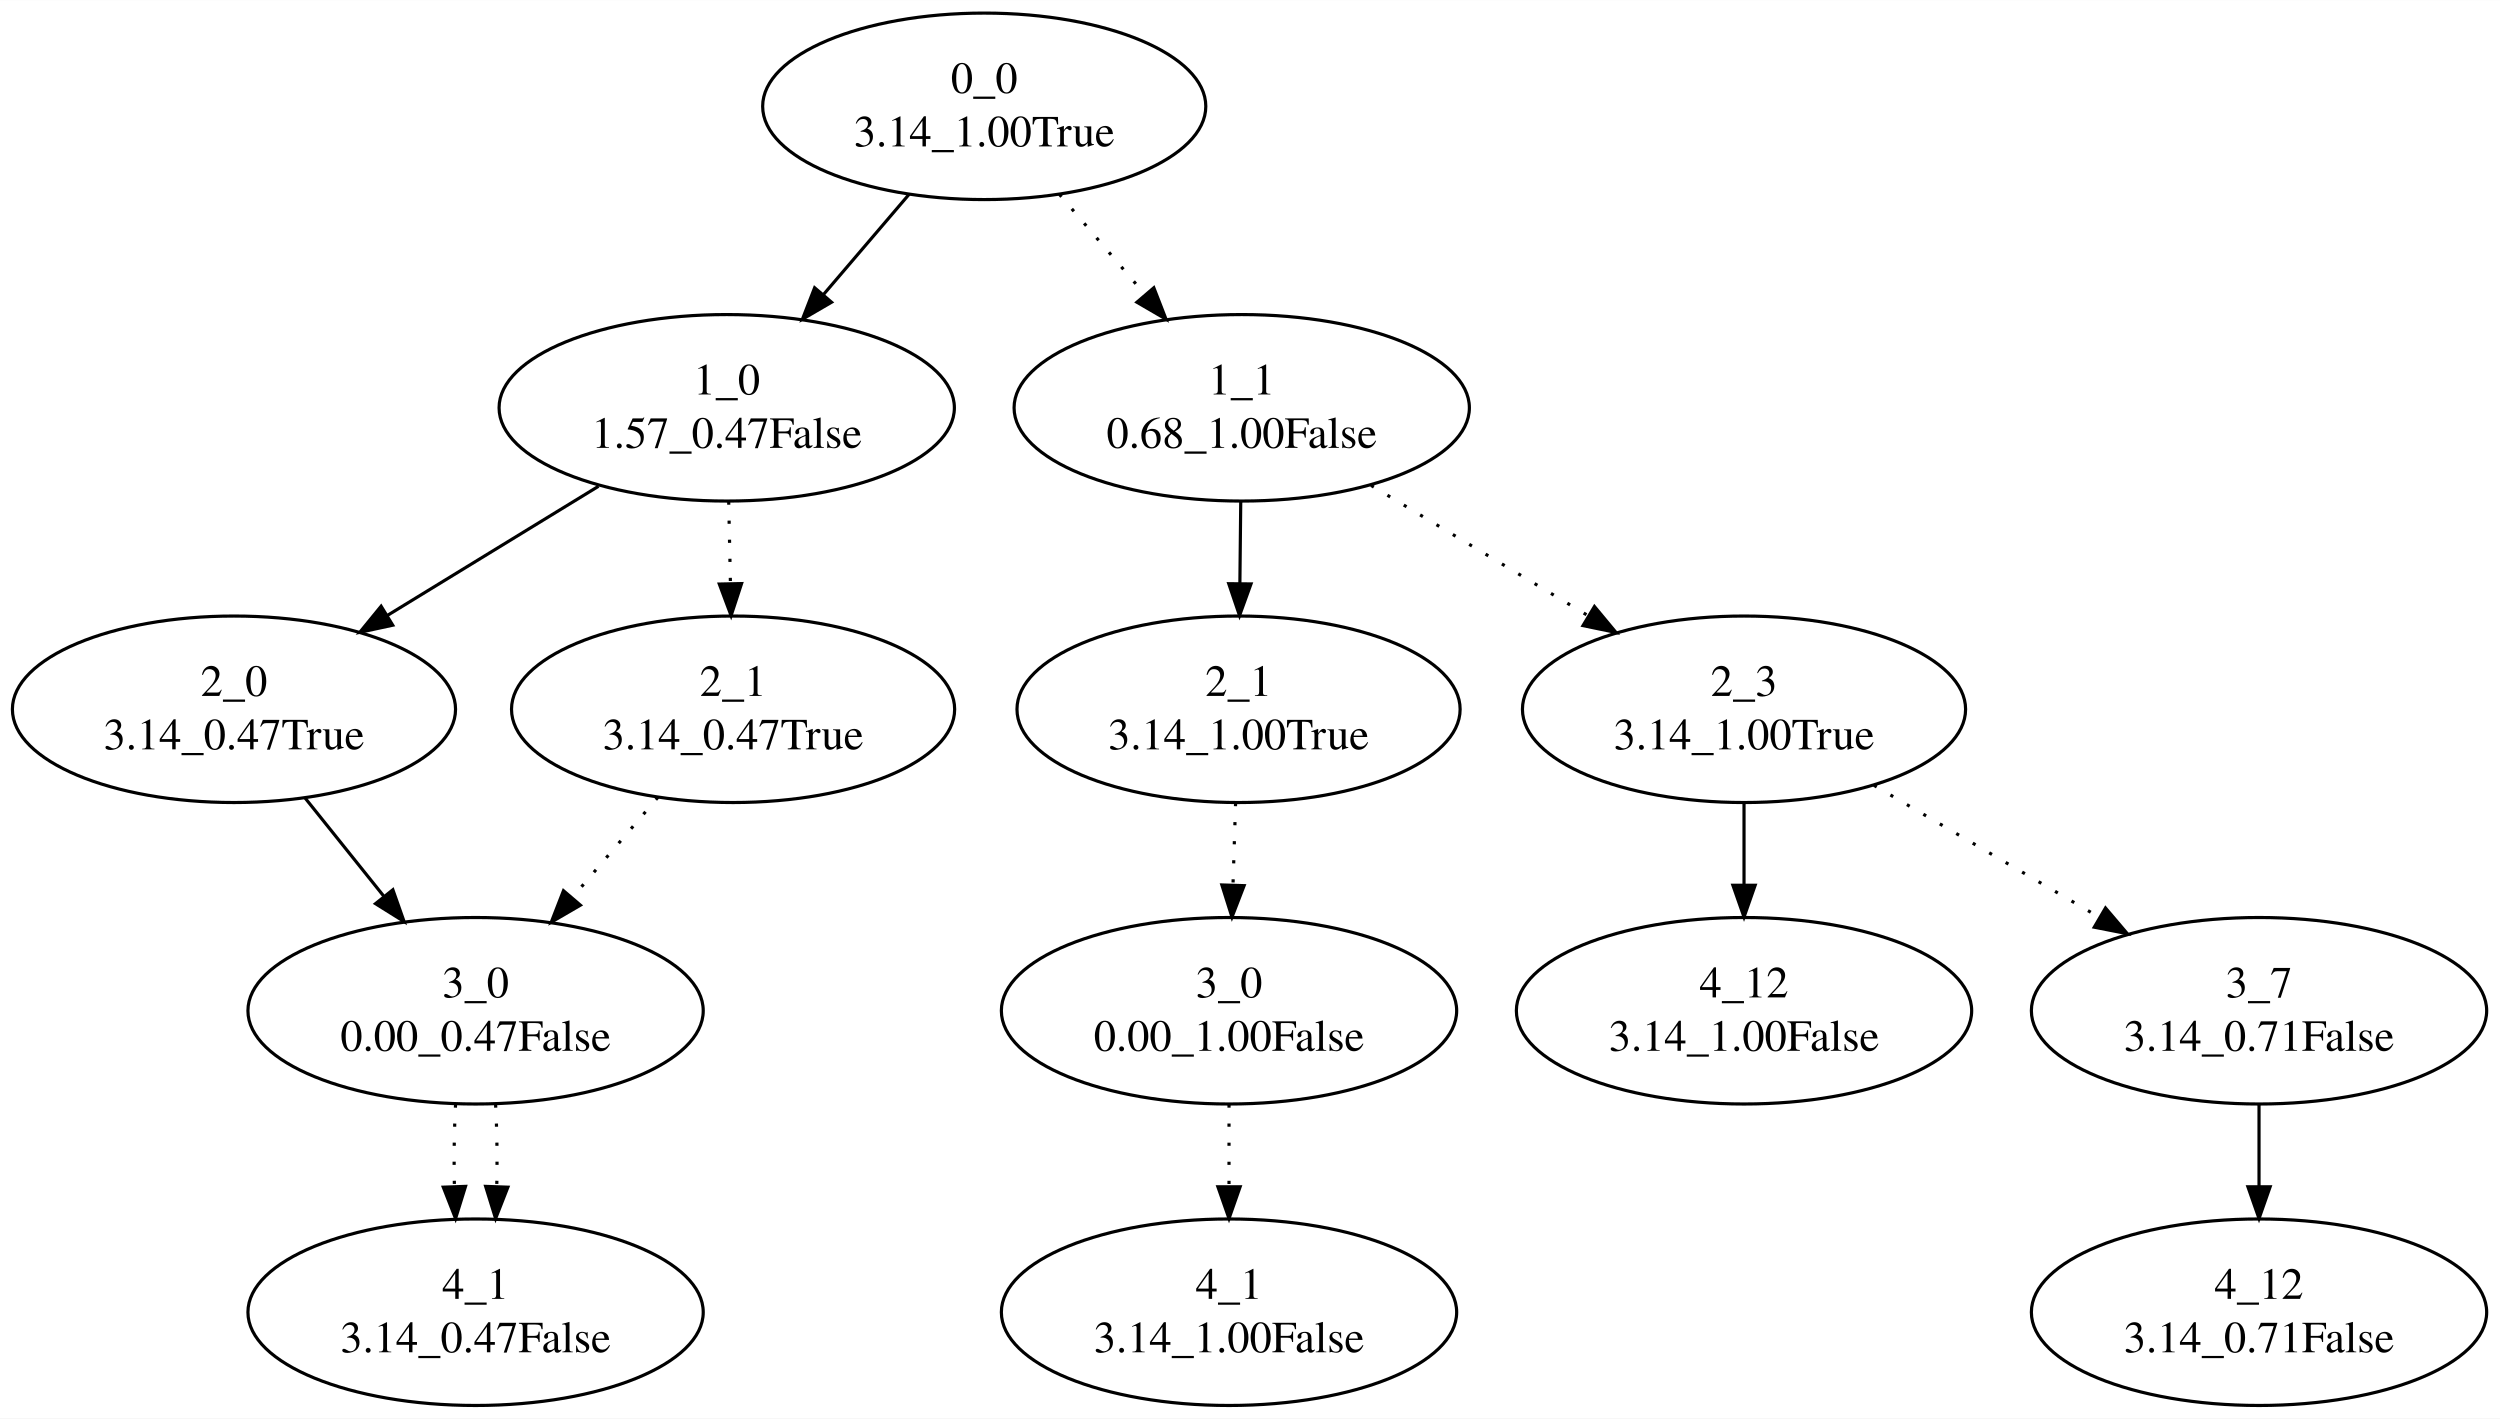
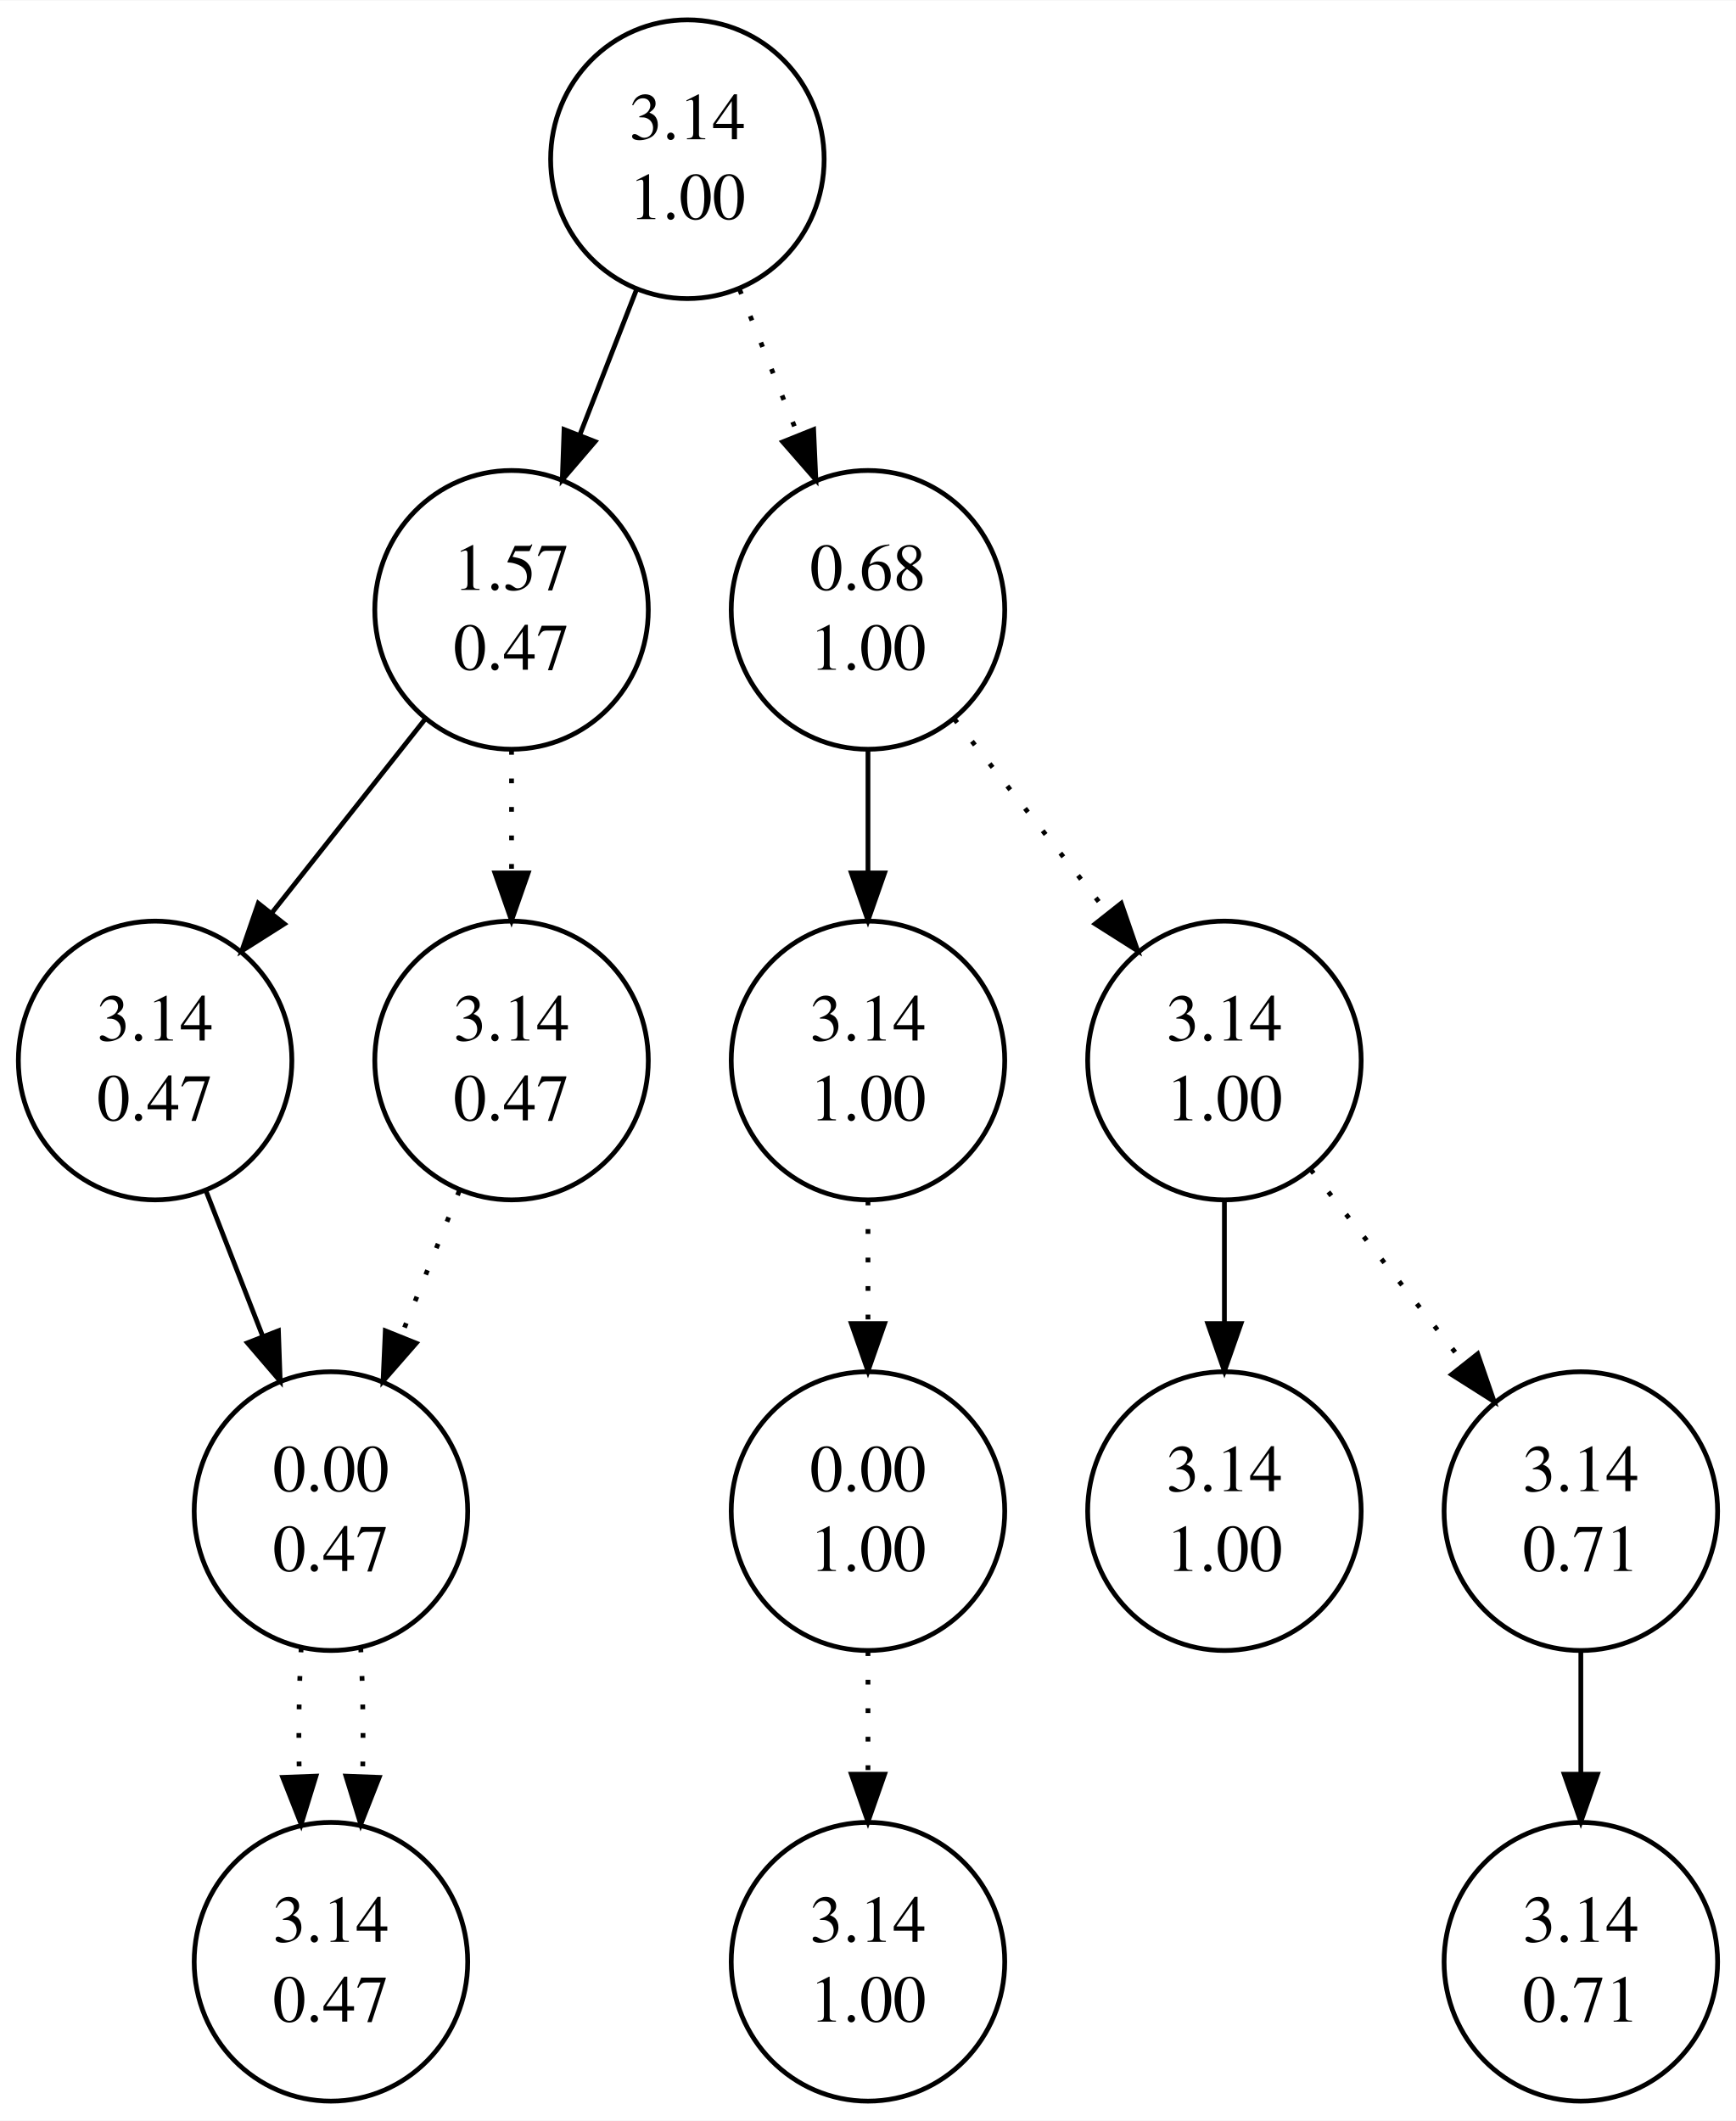
- <svg xmlns="http://www.w3.org/2000/svg" width="786pt" height="446pt" viewBox="0.00 0.00 786.40 446.16">
+ <svg xmlns="http://www.w3.org/2000/svg" width="365pt" height="446pt" viewBox="0.00 0.00 365.28 446.16">
  <g id="graph0" class="graph" transform="scale(1 1) rotate(0) translate(4 442.1564)">
-     <polygon fill="#ffffff" stroke="transparent" points="-4,4 -4,-442.156 782.404,-442.156 782.404,4 -4,4" />
+     <polygon fill="#ffffff" stroke="transparent" points="-4,4 -4,-442.156 361.276,-442.156 361.276,4 -4,4" />
    <g id="node1" class="node">
-       <ellipse fill="none" stroke="#000000" cx="305.599" cy="-408.741" rx="69.698" ry="29.331" />
-       <text text-anchor="middle" x="305.599" y="-412.941" font-family="Times,serif" font-size="14.00" fill="#000000">0_0</text>
-       <text text-anchor="middle" x="305.599" y="-396.141" font-family="Times,serif" font-size="14.00" fill="#000000">3.14_1.00True</text>
+       <ellipse fill="none" stroke="#000000" cx="140.638" cy="-408.741" rx="28.776" ry="29.331" />
+       <text text-anchor="middle" x="140.638" y="-412.941" font-family="Times,serif" font-size="14.00" fill="#000000">3.14</text>
+       <text text-anchor="middle" x="140.638" y="-396.141" font-family="Times,serif" font-size="14.00" fill="#000000">1.00</text>
    </g>
    <g id="node2" class="node">
-       <ellipse fill="none" stroke="#000000" cx="224.599" cy="-313.909" rx="71.61" ry="29.331" />
-       <text text-anchor="middle" x="224.599" y="-318.11" font-family="Times,serif" font-size="14.00" fill="#000000">1_0</text>
-       <text text-anchor="middle" x="224.599" y="-301.31" font-family="Times,serif" font-size="14.00" fill="#000000">1.57_0.47False</text>
+       <ellipse fill="none" stroke="#000000" cx="103.638" cy="-313.909" rx="28.776" ry="29.331" />
+       <text text-anchor="middle" x="103.638" y="-318.11" font-family="Times,serif" font-size="14.00" fill="#000000">1.57</text>
+       <text text-anchor="middle" x="103.638" y="-301.31" font-family="Times,serif" font-size="14.00" fill="#000000">0.47</text>
    </g>
    <g id="edge1" class="edge">
-       <path fill="none" stroke="#000000" d="M281.953,-381.057C273.543,-371.211 263.953,-359.984 255.054,-349.565" />
-       <polygon fill="#000000" stroke="#000000" points="257.571,-347.123 248.415,-341.792 252.248,-351.669 257.571,-347.123" />
+       <path fill="none" stroke="#000000" d="M129.936,-381.312C126.216,-371.777 121.981,-360.923 118.013,-350.753" />
+       <polygon fill="#000000" stroke="#000000" points="121.211,-349.321 114.316,-341.277 114.69,-351.865 121.211,-349.321" />
    </g>
    <g id="node7" class="node">
-       <ellipse fill="none" stroke="#000000" cx="386.599" cy="-313.909" rx="71.61" ry="29.331" />
-       <text text-anchor="middle" x="386.599" y="-318.11" font-family="Times,serif" font-size="14.00" fill="#000000">1_1</text>
-       <text text-anchor="middle" x="386.599" y="-301.31" font-family="Times,serif" font-size="14.00" fill="#000000">0.68_1.00False</text>
+       <ellipse fill="none" stroke="#000000" cx="178.638" cy="-313.909" rx="28.776" ry="29.331" />
+       <text text-anchor="middle" x="178.638" y="-318.11" font-family="Times,serif" font-size="14.00" fill="#000000">0.68</text>
+       <text text-anchor="middle" x="178.638" y="-301.31" font-family="Times,serif" font-size="14.00" fill="#000000">1.00</text>
    </g>
    <g id="edge8" class="edge">
-       <path fill="none" stroke="#000000" stroke-dasharray="1,5" d="M329.245,-381.057C337.655,-371.211 347.245,-359.984 356.144,-349.565" />
-       <polygon fill="#000000" stroke="#000000" points="358.95,-351.669 362.783,-341.792 353.627,-347.123 358.95,-351.669" />
+       <path fill="none" stroke="#000000" stroke-dasharray="1,5" d="M151.629,-381.312C155.45,-371.777 159.799,-360.923 163.874,-350.753" />
+       <polygon fill="#000000" stroke="#000000" points="167.201,-351.861 167.671,-341.277 160.703,-349.258 167.201,-351.861" />
    </g>
    <g id="node3" class="node">
-       <ellipse fill="none" stroke="#000000" cx="69.599" cy="-219.078" rx="69.698" ry="29.331" />
-       <text text-anchor="middle" x="69.599" y="-223.278" font-family="Times,serif" font-size="14.00" fill="#000000">2_0</text>
-       <text text-anchor="middle" x="69.599" y="-206.478" font-family="Times,serif" font-size="14.00" fill="#000000">3.14_0.47True</text>
+       <ellipse fill="none" stroke="#000000" cx="28.638" cy="-219.078" rx="28.776" ry="29.331" />
+       <text text-anchor="middle" x="28.638" y="-223.278" font-family="Times,serif" font-size="14.00" fill="#000000">3.14</text>
+       <text text-anchor="middle" x="28.638" y="-206.478" font-family="Times,serif" font-size="14.00" fill="#000000">0.47</text>
    </g>
    <g id="edge2" class="edge">
-       <path fill="none" stroke="#000000" d="M184.279,-289.241C163.939,-276.797 139.122,-261.613 117.782,-248.557" />
-       <polygon fill="#000000" stroke="#000000" points="119.537,-245.528 109.18,-243.295 115.884,-251.499 119.537,-245.528" />
+       <path fill="none" stroke="#000000" d="M85.482,-290.954C75.789,-278.697 63.721,-263.438 53.201,-250.136" />
+       <polygon fill="#000000" stroke="#000000" points="55.834,-247.824 46.886,-242.151 50.344,-252.166 55.834,-247.824" />
    </g>
    <g id="node6" class="node">
-       <ellipse fill="none" stroke="#000000" cx="226.599" cy="-219.078" rx="69.698" ry="29.331" />
-       <text text-anchor="middle" x="226.599" y="-223.278" font-family="Times,serif" font-size="14.00" fill="#000000">2_1</text>
-       <text text-anchor="middle" x="226.599" y="-206.478" font-family="Times,serif" font-size="14.00" fill="#000000">3.14_0.47True</text>
+       <ellipse fill="none" stroke="#000000" cx="103.638" cy="-219.078" rx="28.776" ry="29.331" />
+       <text text-anchor="middle" x="103.638" y="-223.278" font-family="Times,serif" font-size="14.00" fill="#000000">3.14</text>
+       <text text-anchor="middle" x="103.638" y="-206.478" font-family="Times,serif" font-size="14.00" fill="#000000">0.47</text>
    </g>
    <g id="edge5" class="edge">
-       <path fill="none" stroke="#000000" stroke-dasharray="1,5" d="M225.221,-284.424C225.392,-276.307 225.581,-267.367 225.762,-258.775" />
-       <polygon fill="#000000" stroke="#000000" points="229.266,-258.617 225.977,-248.545 222.267,-258.469 229.266,-258.617" />
+       <path fill="none" stroke="#000000" stroke-dasharray="1,5" d="M103.638,-284.424C103.638,-276.307 103.638,-267.367 103.638,-258.775" />
+       <polygon fill="#000000" stroke="#000000" points="107.138,-258.545 103.638,-248.545 100.138,-258.545 107.138,-258.545" />
    </g>
    <g id="node4" class="node">
-       <ellipse fill="none" stroke="#000000" cx="145.599" cy="-124.247" rx="71.61" ry="29.331" />
-       <text text-anchor="middle" x="145.599" y="-128.447" font-family="Times,serif" font-size="14.00" fill="#000000">3_0</text>
-       <text text-anchor="middle" x="145.599" y="-111.647" font-family="Times,serif" font-size="14.00" fill="#000000">0.00_0.47False</text>
+       <ellipse fill="none" stroke="#000000" cx="65.638" cy="-124.247" rx="28.776" ry="29.331" />
+       <text text-anchor="middle" x="65.638" y="-128.447" font-family="Times,serif" font-size="14.00" fill="#000000">0.00</text>
+       <text text-anchor="middle" x="65.638" y="-111.647" font-family="Times,serif" font-size="14.00" fill="#000000">0.47</text>
    </g>
    <g id="edge3" class="edge">
-       <path fill="none" stroke="#000000" d="M91.99,-191.139C99.73,-181.482 108.514,-170.521 116.7,-160.307" />
-       <polygon fill="#000000" stroke="#000000" points="119.582,-162.307 123.105,-152.315 114.12,-157.929 119.582,-162.307" />
+       <path fill="none" stroke="#000000" d="M39.34,-191.649C43.06,-182.115 47.295,-171.261 51.263,-161.09" />
+       <polygon fill="#000000" stroke="#000000" points="54.586,-162.203 54.96,-151.614 48.065,-159.658 54.586,-162.203" />
    </g>
    <g id="node5" class="node">
-       <ellipse fill="none" stroke="#000000" cx="145.599" cy="-29.416" rx="71.61" ry="29.331" />
-       <text text-anchor="middle" x="145.599" y="-33.616" font-family="Times,serif" font-size="14.00" fill="#000000">4_1</text>
-       <text text-anchor="middle" x="145.599" y="-16.816" font-family="Times,serif" font-size="14.00" fill="#000000">3.14_0.47False</text>
+       <ellipse fill="none" stroke="#000000" cx="65.638" cy="-29.416" rx="28.776" ry="29.331" />
+       <text text-anchor="middle" x="65.638" y="-33.616" font-family="Times,serif" font-size="14.00" fill="#000000">3.14</text>
+       <text text-anchor="middle" x="65.638" y="-16.816" font-family="Times,serif" font-size="14.00" fill="#000000">0.47</text>
    </g>
    <g id="edge4" class="edge">
-       <path fill="none" stroke="#000000" stroke-dasharray="1,5" d="M139.298,-94.761C138.872,-86.644 138.749,-77.704 138.929,-69.112" />
-       <polygon fill="#000000" stroke="#000000" points="142.435,-69.003 139.299,-58.883 135.44,-68.75 142.435,-69.003" />
+       <path fill="none" stroke="#000000" stroke-dasharray="1,5" d="M59.378,-95.537C58.906,-86.982 58.775,-77.459 58.984,-68.365" />
+       <polygon fill="#000000" stroke="#000000" points="62.482,-68.481 59.366,-58.355 55.487,-68.215 62.482,-68.481" />
    </g>
    <g id="edge7" class="edge">
-       <path fill="none" stroke="#000000" stroke-dasharray="1,5" d="M151.9,-94.761C152.326,-86.644 152.449,-77.704 152.269,-69.112" />
-       <polygon fill="#000000" stroke="#000000" points="155.758,-68.75 151.899,-58.883 148.763,-69.003 155.758,-68.75" />
+       <path fill="none" stroke="#000000" stroke-dasharray="1,5" d="M71.897,-95.537C72.369,-86.982 72.501,-77.459 72.291,-68.365" />
+       <polygon fill="#000000" stroke="#000000" points="75.788,-68.215 71.91,-58.355 68.793,-68.481 75.788,-68.215" />
    </g>
    <g id="edge6" class="edge">
-       <path fill="none" stroke="#000000" stroke-dasharray="1,5" d="M202.953,-191.394C194.543,-181.548 184.953,-170.321 176.054,-159.903" />
-       <polygon fill="#000000" stroke="#000000" points="178.571,-157.46 169.415,-152.13 173.248,-162.007 178.571,-157.46" />
+       <path fill="none" stroke="#000000" stroke-dasharray="1,5" d="M92.647,-191.649C88.826,-182.115 84.477,-171.261 80.401,-161.09" />
+       <polygon fill="#000000" stroke="#000000" points="83.573,-159.595 76.604,-151.614 77.075,-162.199 83.573,-159.595" />
    </g>
    <g id="node8" class="node">
-       <ellipse fill="none" stroke="#000000" cx="385.599" cy="-219.078" rx="69.698" ry="29.331" />
-       <text text-anchor="middle" x="385.599" y="-223.278" font-family="Times,serif" font-size="14.00" fill="#000000">2_1</text>
-       <text text-anchor="middle" x="385.599" y="-206.478" font-family="Times,serif" font-size="14.00" fill="#000000">3.14_1.00True</text>
+       <ellipse fill="none" stroke="#000000" cx="178.638" cy="-219.078" rx="28.776" ry="29.331" />
+       <text text-anchor="middle" x="178.638" y="-223.278" font-family="Times,serif" font-size="14.00" fill="#000000">3.14</text>
+       <text text-anchor="middle" x="178.638" y="-206.478" font-family="Times,serif" font-size="14.00" fill="#000000">1.00</text>
    </g>
    <g id="edge9" class="edge">
-       <path fill="none" stroke="#000000" d="M386.288,-284.424C386.202,-276.307 386.108,-267.367 386.018,-258.775" />
-       <polygon fill="#000000" stroke="#000000" points="389.515,-258.508 385.91,-248.545 382.515,-258.582 389.515,-258.508" />
+       <path fill="none" stroke="#000000" d="M178.638,-284.424C178.638,-276.307 178.638,-267.367 178.638,-258.775" />
+       <polygon fill="#000000" stroke="#000000" points="182.138,-258.545 178.638,-248.545 175.138,-258.545 182.138,-258.545" />
    </g>
    <g id="node11" class="node">
-       <ellipse fill="none" stroke="#000000" cx="544.599" cy="-219.078" rx="69.698" ry="29.331" />
-       <text text-anchor="middle" x="544.599" y="-223.278" font-family="Times,serif" font-size="14.00" fill="#000000">2_3</text>
-       <text text-anchor="middle" x="544.599" y="-206.478" font-family="Times,serif" font-size="14.00" fill="#000000">3.14_1.00True</text>
+       <ellipse fill="none" stroke="#000000" cx="253.638" cy="-219.078" rx="28.776" ry="29.331" />
+       <text text-anchor="middle" x="253.638" y="-223.278" font-family="Times,serif" font-size="14.00" fill="#000000">3.14</text>
+       <text text-anchor="middle" x="253.638" y="-206.478" font-family="Times,serif" font-size="14.00" fill="#000000">1.00</text>
    </g>
    <g id="edge12" class="edge">
-       <path fill="none" stroke="#000000" stroke-dasharray="1,5" d="M427.288,-289.488C448.102,-276.996 473.597,-261.694 495.496,-248.549" />
-       <polygon fill="#000000" stroke="#000000" points="497.549,-251.4 504.322,-243.253 493.946,-245.398 497.549,-251.4" />
+       <path fill="none" stroke="#000000" stroke-dasharray="1,5" d="M196.793,-290.954C206.487,-278.697 218.555,-263.438 229.075,-250.136" />
+       <polygon fill="#000000" stroke="#000000" points="231.932,-252.166 235.39,-242.151 226.441,-247.824 231.932,-252.166" />
    </g>
    <g id="node9" class="node">
-       <ellipse fill="none" stroke="#000000" cx="382.599" cy="-124.247" rx="71.61" ry="29.331" />
-       <text text-anchor="middle" x="382.599" y="-128.447" font-family="Times,serif" font-size="14.00" fill="#000000">3_0</text>
-       <text text-anchor="middle" x="382.599" y="-111.647" font-family="Times,serif" font-size="14.00" fill="#000000">0.00_1.00False</text>
+       <ellipse fill="none" stroke="#000000" cx="178.638" cy="-124.247" rx="28.776" ry="29.331" />
+       <text text-anchor="middle" x="178.638" y="-128.447" font-family="Times,serif" font-size="14.00" fill="#000000">0.00</text>
+       <text text-anchor="middle" x="178.638" y="-111.647" font-family="Times,serif" font-size="14.00" fill="#000000">1.00</text>
    </g>
    <g id="edge10" class="edge">
-       <path fill="none" stroke="#000000" stroke-dasharray="1,5" d="M384.666,-189.593C384.409,-181.475 384.127,-172.536 383.855,-163.944" />
-       <polygon fill="#000000" stroke="#000000" points="387.346,-163.598 383.531,-153.714 380.349,-163.82 387.346,-163.598" />
+       <path fill="none" stroke="#000000" stroke-dasharray="1,5" d="M178.638,-189.593C178.638,-181.475 178.638,-172.536 178.638,-163.944" />
+       <polygon fill="#000000" stroke="#000000" points="182.138,-163.714 178.638,-153.714 175.138,-163.714 182.138,-163.714" />
    </g>
    <g id="node10" class="node">
-       <ellipse fill="none" stroke="#000000" cx="382.599" cy="-29.416" rx="71.61" ry="29.331" />
-       <text text-anchor="middle" x="382.599" y="-33.616" font-family="Times,serif" font-size="14.00" fill="#000000">4_1</text>
-       <text text-anchor="middle" x="382.599" y="-16.816" font-family="Times,serif" font-size="14.00" fill="#000000">3.14_1.00False</text>
+       <ellipse fill="none" stroke="#000000" cx="178.638" cy="-29.416" rx="28.776" ry="29.331" />
+       <text text-anchor="middle" x="178.638" y="-33.616" font-family="Times,serif" font-size="14.00" fill="#000000">3.14</text>
+       <text text-anchor="middle" x="178.638" y="-16.816" font-family="Times,serif" font-size="14.00" fill="#000000">1.00</text>
    </g>
    <g id="edge11" class="edge">
-       <path fill="none" stroke="#000000" stroke-dasharray="1,5" d="M382.599,-94.761C382.599,-86.644 382.599,-77.704 382.599,-69.112" />
-       <polygon fill="#000000" stroke="#000000" points="386.099,-68.883 382.599,-58.883 379.099,-68.883 386.099,-68.883" />
+       <path fill="none" stroke="#000000" stroke-dasharray="1,5" d="M178.638,-94.761C178.638,-86.644 178.638,-77.704 178.638,-69.112" />
+       <polygon fill="#000000" stroke="#000000" points="182.138,-68.883 178.638,-58.883 175.138,-68.883 182.138,-68.883" />
    </g>
    <g id="node12" class="node">
-       <ellipse fill="none" stroke="#000000" cx="544.599" cy="-124.247" rx="71.61" ry="29.331" />
-       <text text-anchor="middle" x="544.599" y="-128.447" font-family="Times,serif" font-size="14.00" fill="#000000">4_12</text>
-       <text text-anchor="middle" x="544.599" y="-111.647" font-family="Times,serif" font-size="14.00" fill="#000000">3.14_1.00False</text>
+       <ellipse fill="none" stroke="#000000" cx="253.638" cy="-124.247" rx="28.776" ry="29.331" />
+       <text text-anchor="middle" x="253.638" y="-128.447" font-family="Times,serif" font-size="14.00" fill="#000000">3.14</text>
+       <text text-anchor="middle" x="253.638" y="-111.647" font-family="Times,serif" font-size="14.00" fill="#000000">1.00</text>
    </g>
    <g id="edge13" class="edge">
-       <path fill="none" stroke="#000000" d="M544.599,-189.593C544.599,-181.475 544.599,-172.536 544.599,-163.944" />
-       <polygon fill="#000000" stroke="#000000" points="548.099,-163.714 544.599,-153.714 541.099,-163.714 548.099,-163.714" />
+       <path fill="none" stroke="#000000" d="M253.638,-189.593C253.638,-181.475 253.638,-172.536 253.638,-163.944" />
+       <polygon fill="#000000" stroke="#000000" points="257.138,-163.714 253.638,-153.714 250.138,-163.714 257.138,-163.714" />
    </g>
    <g id="node13" class="node">
-       <ellipse fill="none" stroke="#000000" cx="706.599" cy="-124.247" rx="71.61" ry="29.331" />
-       <text text-anchor="middle" x="706.599" y="-128.447" font-family="Times,serif" font-size="14.00" fill="#000000">3_7</text>
-       <text text-anchor="middle" x="706.599" y="-111.647" font-family="Times,serif" font-size="14.00" fill="#000000">3.14_0.71False</text>
+       <ellipse fill="none" stroke="#000000" cx="328.638" cy="-124.247" rx="28.776" ry="29.331" />
+       <text text-anchor="middle" x="328.638" y="-128.447" font-family="Times,serif" font-size="14.00" fill="#000000">3.14</text>
+       <text text-anchor="middle" x="328.638" y="-111.647" font-family="Times,serif" font-size="14.00" fill="#000000">0.71</text>
    </g>
    <g id="edge14" class="edge">
-       <path fill="none" stroke="#000000" stroke-dasharray="1,5" d="M585.478,-195.148C606.993,-182.554 633.56,-167.002 656.325,-153.676" />
-       <polygon fill="#000000" stroke="#000000" points="658.307,-156.571 665.169,-148.499 654.771,-150.53 658.307,-156.571" />
+       <path fill="none" stroke="#000000" stroke-dasharray="1,5" d="M271.793,-196.122C281.487,-183.866 293.555,-168.607 304.075,-155.305" />
+       <polygon fill="#000000" stroke="#000000" points="306.932,-157.335 310.39,-147.32 301.441,-152.993 306.932,-157.335" />
    </g>
    <g id="node14" class="node">
-       <ellipse fill="none" stroke="#000000" cx="706.599" cy="-29.416" rx="71.61" ry="29.331" />
-       <text text-anchor="middle" x="706.599" y="-33.616" font-family="Times,serif" font-size="14.00" fill="#000000">4_12</text>
-       <text text-anchor="middle" x="706.599" y="-16.816" font-family="Times,serif" font-size="14.00" fill="#000000">3.14_0.71False</text>
+       <ellipse fill="none" stroke="#000000" cx="328.638" cy="-29.416" rx="28.776" ry="29.331" />
+       <text text-anchor="middle" x="328.638" y="-33.616" font-family="Times,serif" font-size="14.00" fill="#000000">3.14</text>
+       <text text-anchor="middle" x="328.638" y="-16.816" font-family="Times,serif" font-size="14.00" fill="#000000">0.71</text>
    </g>
    <g id="edge15" class="edge">
-       <path fill="none" stroke="#000000" d="M706.599,-94.761C706.599,-86.644 706.599,-77.704 706.599,-69.112" />
-       <polygon fill="#000000" stroke="#000000" points="710.099,-68.883 706.599,-58.883 703.099,-68.883 710.099,-68.883" />
+       <path fill="none" stroke="#000000" d="M328.638,-94.761C328.638,-86.644 328.638,-77.704 328.638,-69.112" />
+       <polygon fill="#000000" stroke="#000000" points="332.138,-68.883 328.638,-58.883 325.138,-68.883 332.138,-68.883" />
    </g>
  </g>
</svg>
